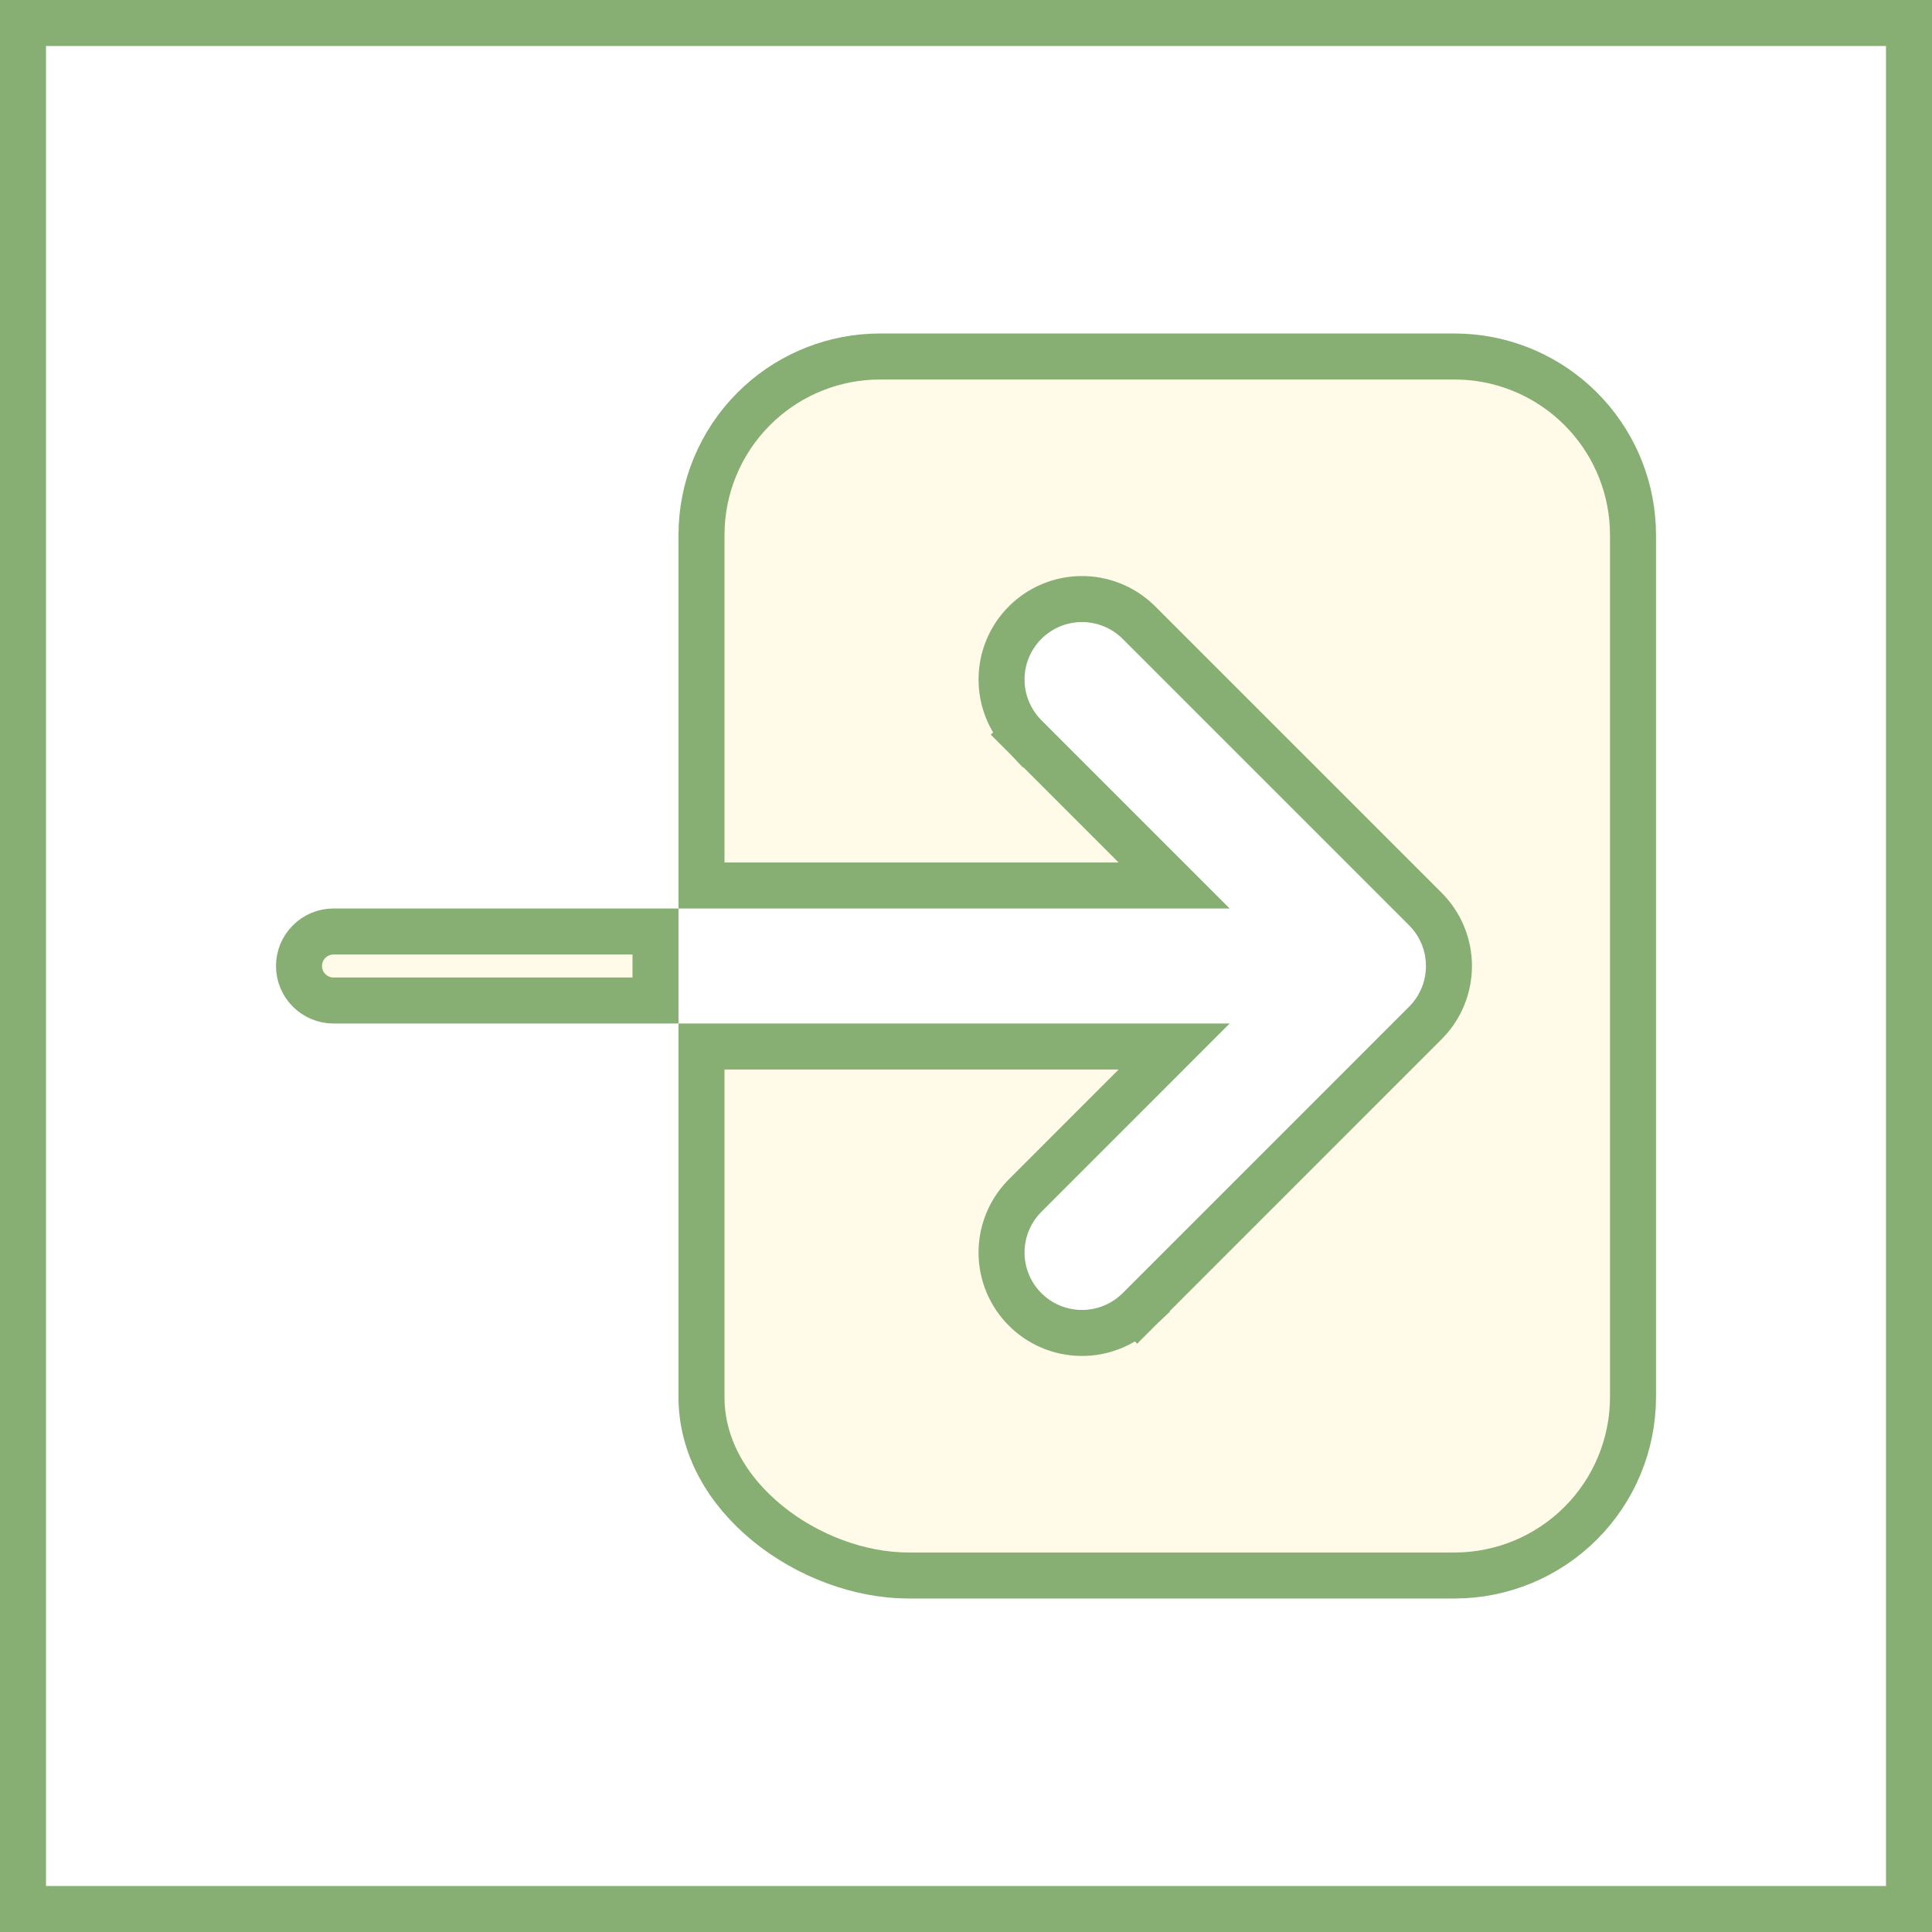
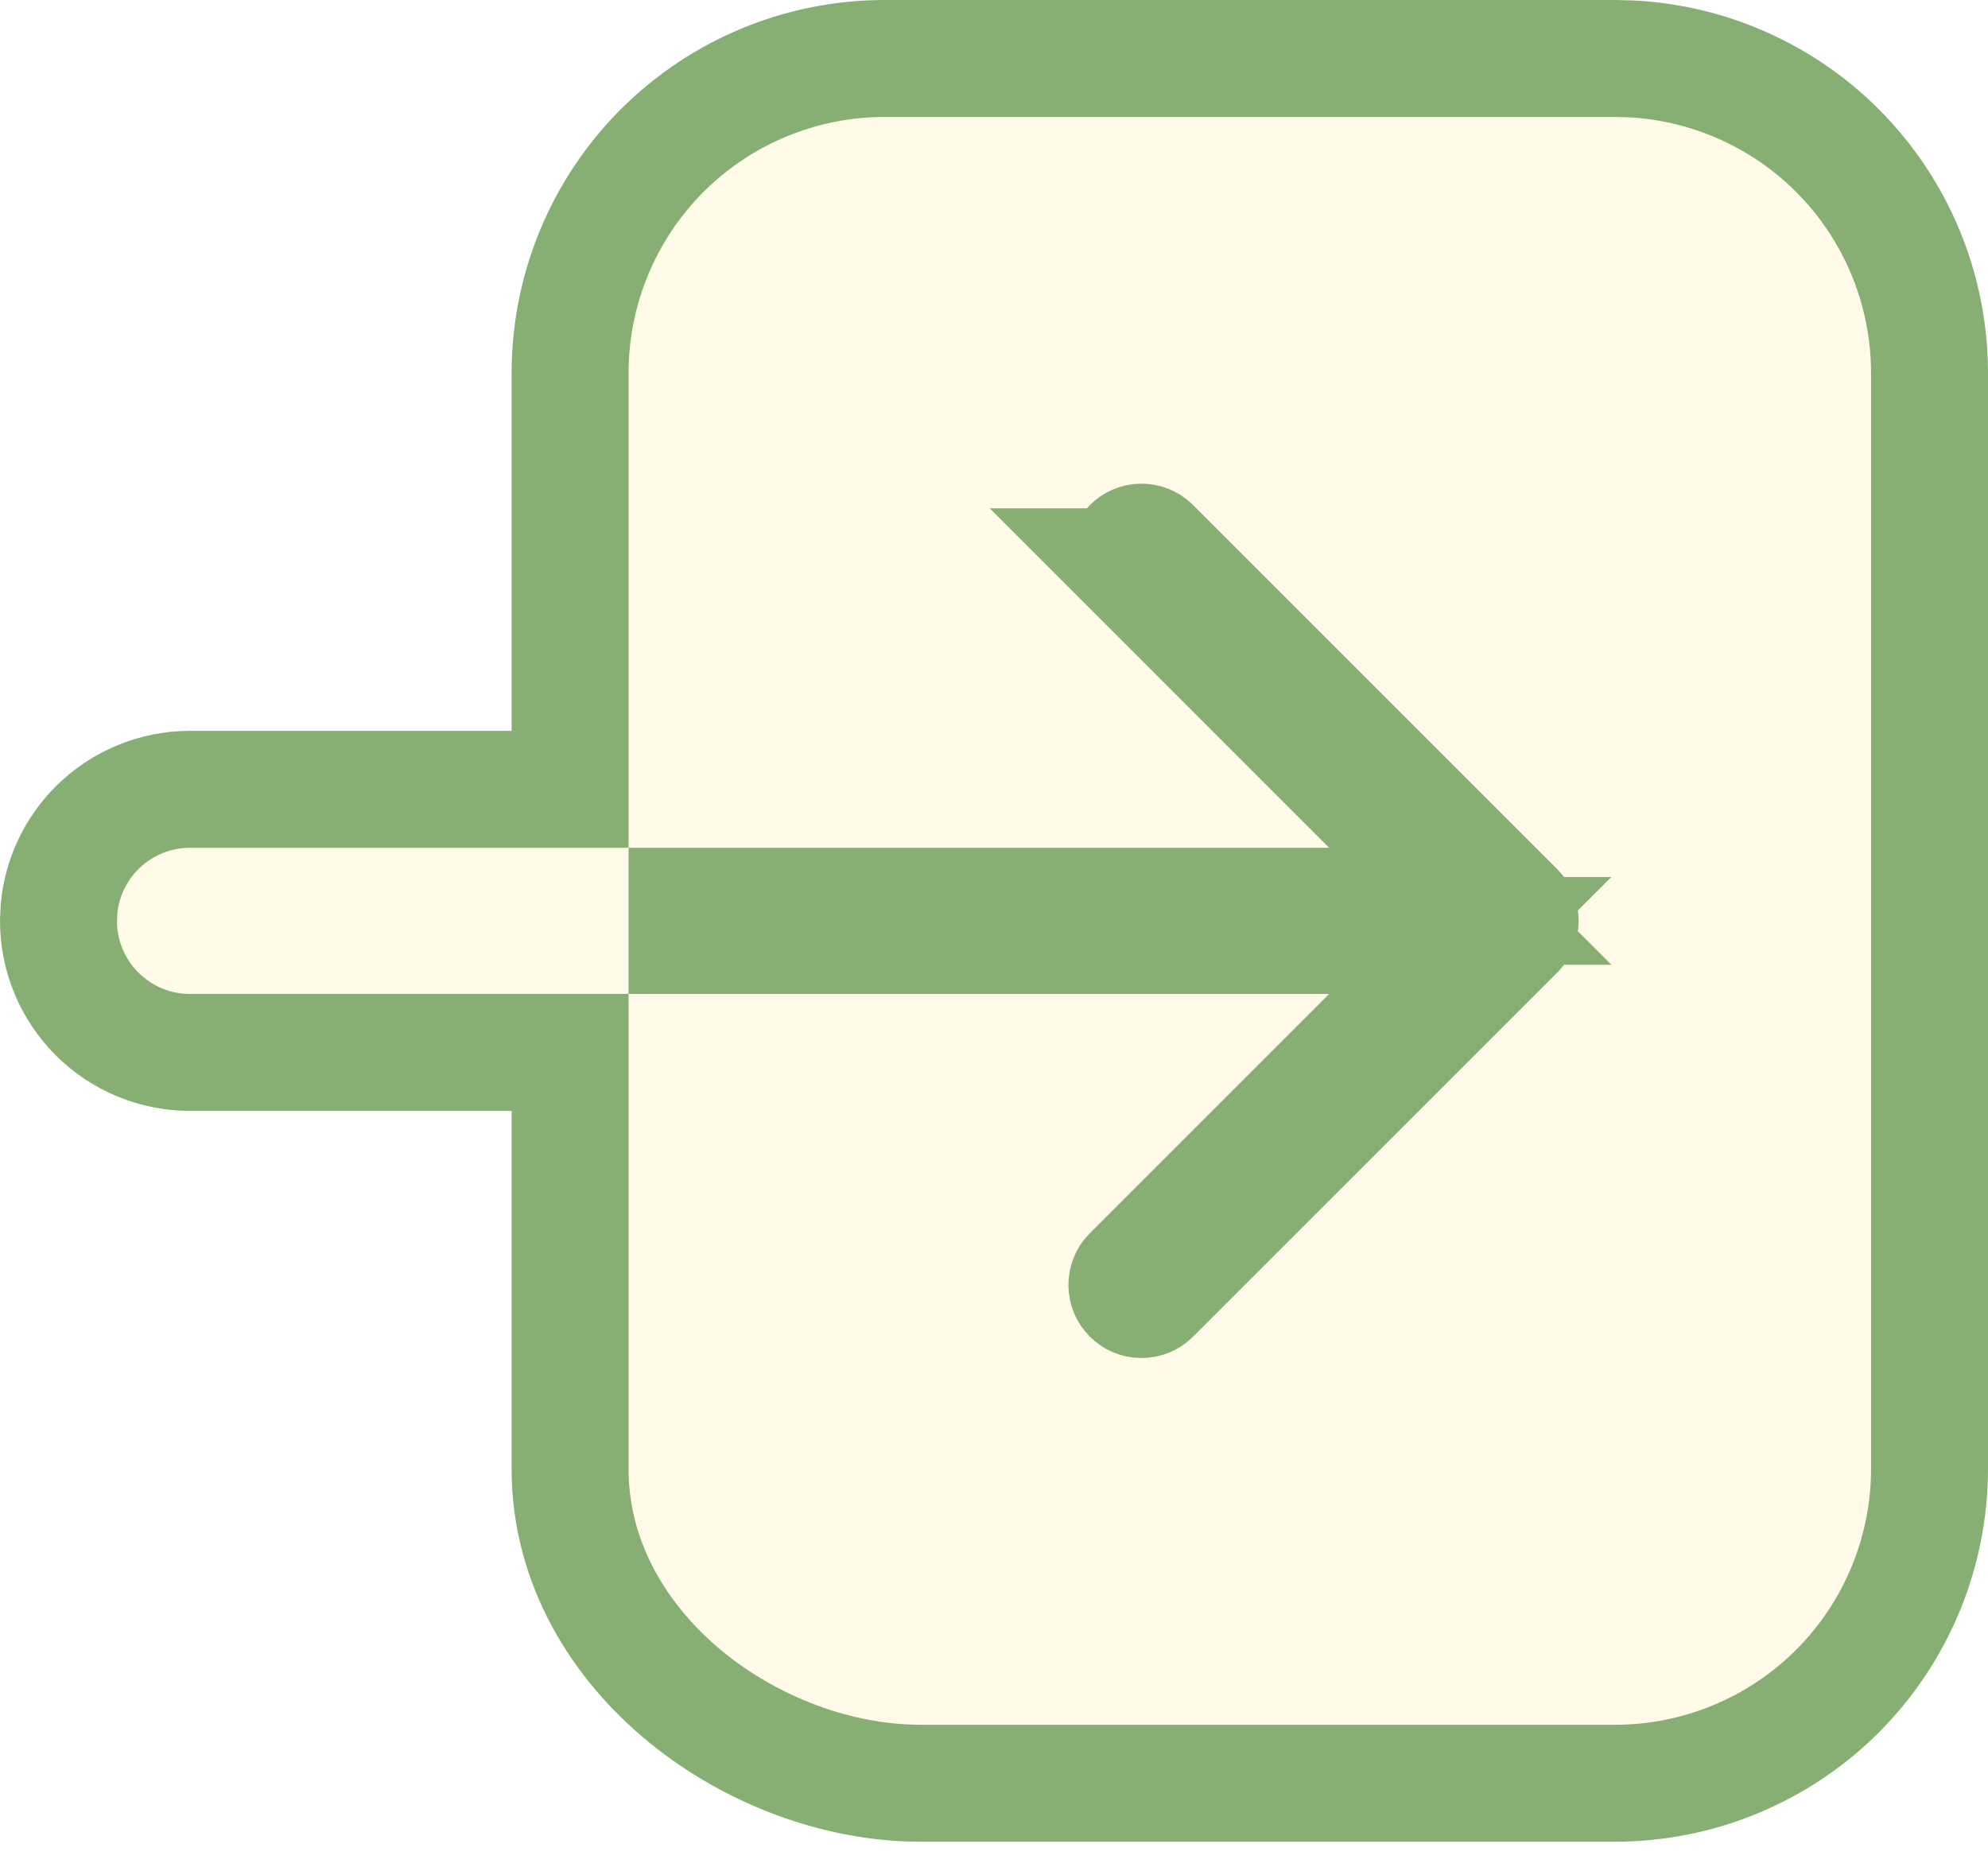
- <svg xmlns="http://www.w3.org/2000/svg" width="42" height="42" viewBox="0 0 42 42" fill="none">
-   <rect x="0.5" y="0.5" width="41" height="41" stroke="#87AE73" />
-   <path d="M31.624 7.75L31.816 7.755C32.774 7.803 33.682 8.206 34.363 8.887C35.044 9.568 35.447 10.476 35.495 11.434L35.5 11.626V30.375C35.499 31.402 35.09 32.387 34.363 33.113C33.637 33.84 32.651 34.249 31.624 34.25H19.75C18.694 34.25 17.554 33.827 16.682 33.114C15.812 32.403 15.25 31.441 15.25 30.375V22.75H25.525L22.263 26.013L22.254 26.023C21.94 26.353 21.767 26.794 21.773 27.25C21.778 27.706 21.962 28.142 22.285 28.465C22.608 28.788 23.044 28.972 23.5 28.977C23.956 28.983 24.397 28.81 24.727 28.496L24.384 28.134L24.729 28.496L30.987 22.237C31.315 21.909 31.499 21.464 31.499 21C31.499 20.536 31.315 20.091 30.987 19.763L24.737 13.513L24.727 13.504C24.397 13.19 23.956 13.017 23.5 13.023C23.044 13.028 22.608 13.213 22.285 13.535C21.962 13.858 21.778 14.294 21.773 14.75C21.767 15.206 21.94 15.647 22.254 15.977L22.616 15.634L22.254 15.979L25.525 19.25H15.25V11.626C15.251 10.598 15.66 9.613 16.387 8.887C17.068 8.206 17.976 7.803 18.934 7.755L19.126 7.75H31.624ZM7.25 20.25H14.25V21.75H7.25C7.051 21.75 6.86 21.671 6.72 21.53C6.579 21.39 6.5 21.199 6.5 21C6.5 20.801 6.579 20.61 6.72 20.47C6.86 20.329 7.051 20.25 7.25 20.25Z" fill="#FFFBE8" stroke="#87AE73" />
+ <svg xmlns="http://www.w3.org/2000/svg" width="34" height="32" viewBox="0 0 34 32" fill="none">
+   <path d="M19.52 9.272C19.454 9.273 19.392 9.3 19.346 9.346C19.3 9.392 19.273 9.454 19.273 9.52C19.272 9.585 19.297 9.647 19.342 9.694H19.341L23.439 13.793L25.145 15.5H11.75V16H25.145L23.439 17.707L19.341 21.805C19.296 21.852 19.272 21.915 19.273 21.98C19.273 22.046 19.3 22.108 19.346 22.154C19.392 22.2 19.454 22.227 19.52 22.227C19.585 22.228 19.647 22.203 19.694 22.158L25.926 15.927L25.957 15.889C25.984 15.848 25.999 15.8 25.999 15.75C25.999 15.684 25.973 15.62 25.926 15.573L19.694 9.341C19.647 9.296 19.584 9.272 19.52 9.272ZM33 25.126C32.998 26.551 32.432 27.917 31.425 28.925C30.417 29.932 29.051 30.498 27.626 30.5H15.75C14.323 30.5 12.853 29.941 11.732 29.025C10.607 28.106 9.75 26.749 9.75 25.125V18H3.25C2.653 18 2.081 17.763 1.659 17.341C1.237 16.919 1 16.347 1 15.75L1.011 15.527C1.062 15.012 1.29 14.528 1.659 14.159C2.081 13.737 2.653 13.5 3.25 13.5H9.75V6.374C9.752 4.949 10.318 3.583 11.325 2.575C12.333 1.568 13.699 1.002 15.124 1H27.626L27.893 1.007C29.22 1.074 30.48 1.631 31.425 2.575C32.432 3.583 32.998 4.949 33 6.374V25.126Z" fill="#FFFBE8" stroke="#87AE73" stroke-width="2" />
</svg>
